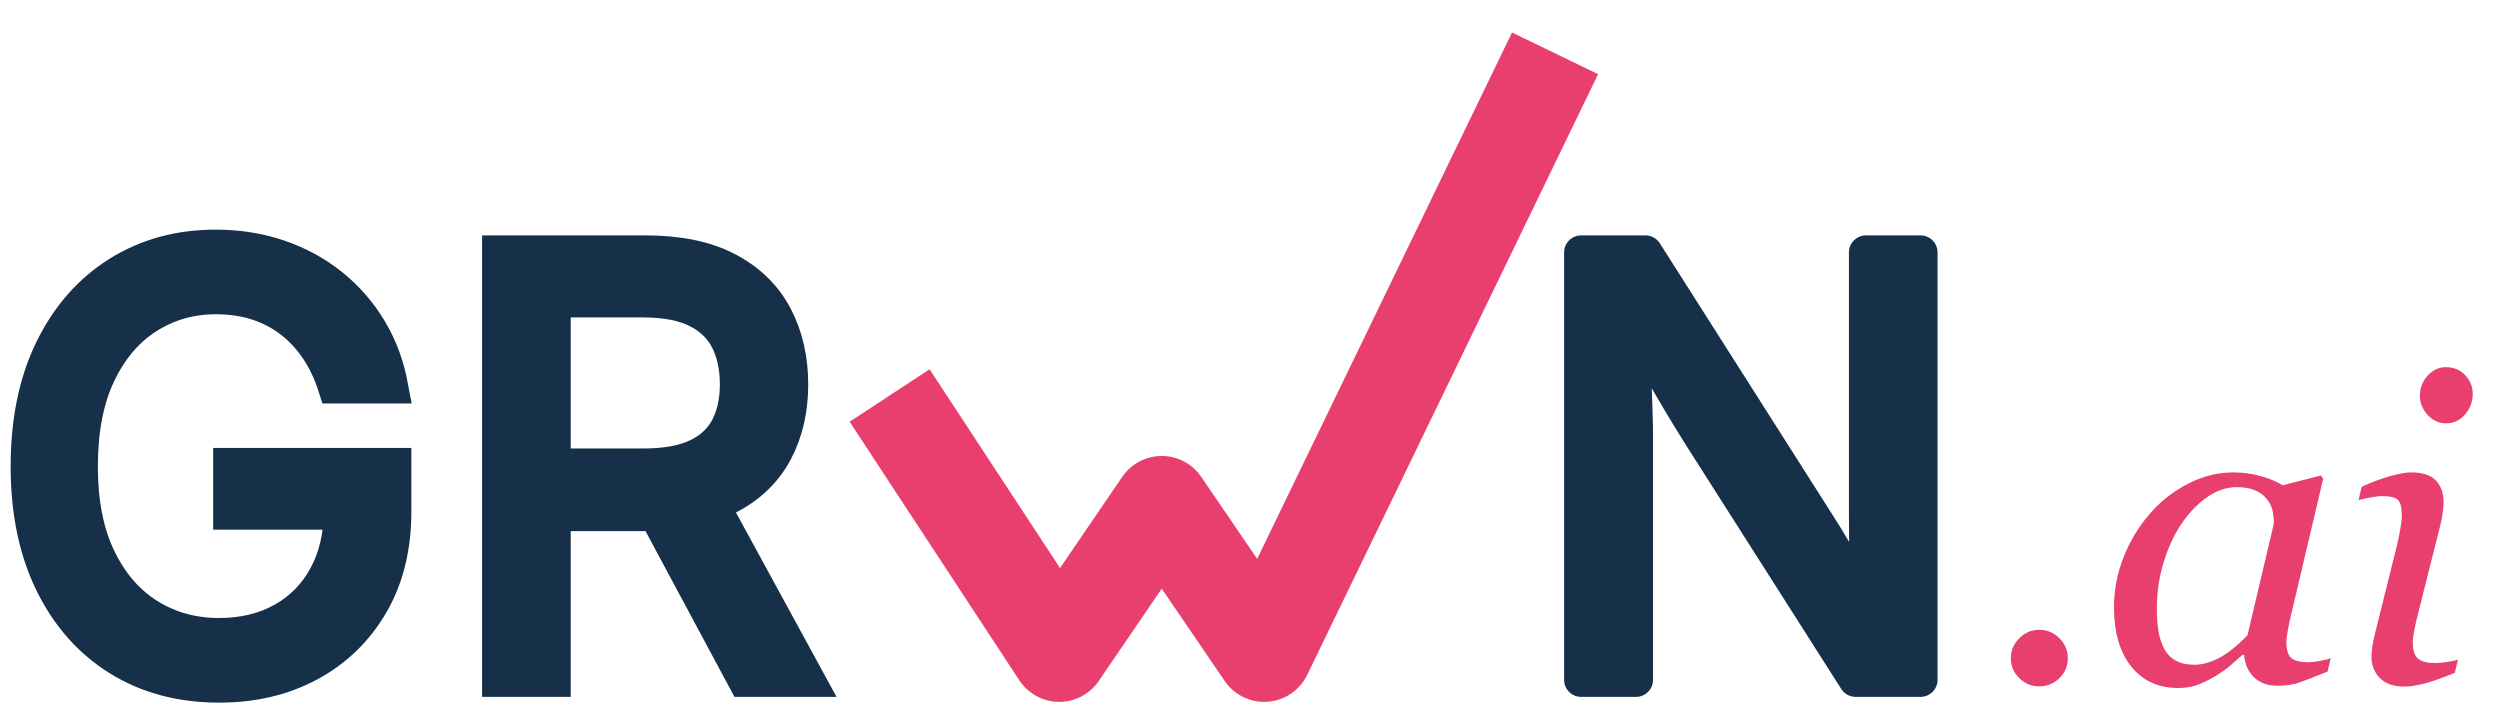
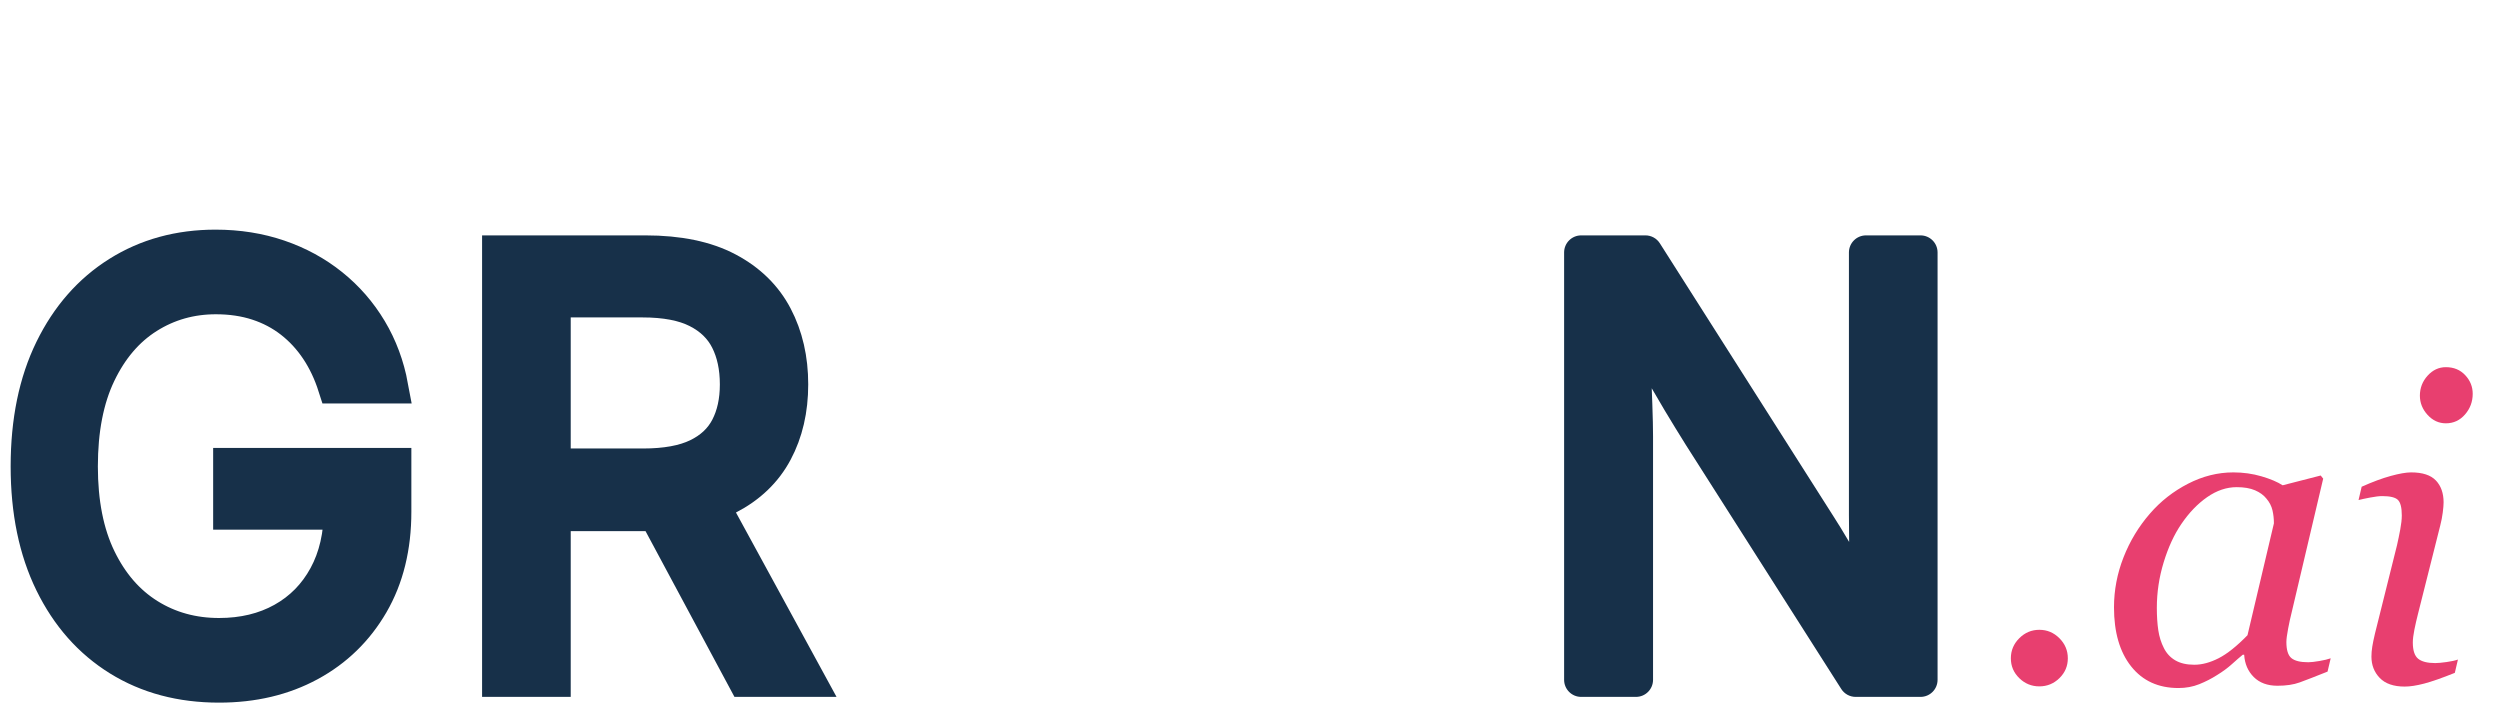
<svg xmlns="http://www.w3.org/2000/svg" viewBox="335 1820 1810 525" role="img" aria-label="GRWN.ai">
+   <defs>
+     <clipPath id="wgrow">
+       <rect x="135" y="50" height="116" width="0">
+         <animate attributeName="width" values="0;118;118;0;0" keyTimes="0;0.22;0.78;0.93;1" dur="6s" begin="0.2s" repeatCount="indefinite" calcMode="spline" keySplines="0.42 0 0.2 1; 0 0 1 1; 0.5 0 0.4 1; 0 0 1 1" />
+       </rect>
+     </clipPath>
+   </defs>
  <g transform="matrix(4.9452,0,0,4.9452,354.464,2312.19)">
    <g transform="matrix(1,0,0,1,-5,0)">
      <path d="M33.132,0.84C27.561,0.84 22.676,-0.462 18.477,-3.065C14.277,-5.669 11.002,-9.371 8.65,-14.172C6.299,-18.973 5.123,-24.663 5.123,-31.242C5.123,-37.877 6.299,-43.595 8.65,-48.396C11.002,-53.197 14.249,-56.899 18.393,-59.503C22.536,-62.106 27.281,-63.408 32.628,-63.408C35.931,-63.408 39.018,-62.918 41.887,-61.938C44.757,-60.959 47.325,-59.559 49.593,-57.739C51.86,-55.92 53.743,-53.757 55.241,-51.251C56.738,-48.746 57.767,-45.981 58.327,-42.958L50.097,-42.958C49.453,-44.974 48.599,-46.779 47.535,-48.375C46.471,-49.971 45.205,-51.342 43.735,-52.49C42.265,-53.638 40.606,-54.513 38.759,-55.115C36.911,-55.717 34.882,-56.018 32.67,-56.018C29.003,-56.018 25.671,-55.073 22.676,-53.183C19.68,-51.293 17.301,-48.508 15.537,-44.827C13.773,-41.145 12.892,-36.617 12.892,-31.242C12.892,-25.923 13.78,-21.43 15.558,-17.763C17.336,-14.095 19.75,-11.31 22.802,-9.406C25.853,-7.503 29.297,-6.551 33.132,-6.551C36.659,-6.551 39.767,-7.3 42.454,-8.797C45.142,-10.295 47.234,-12.423 48.732,-15.18C50.23,-17.938 50.979,-21.192 50.979,-24.943L53.372,-24.481L34.77,-24.481L34.77,-31.452L58.789,-31.452L58.789,-24.607C58.789,-19.428 57.683,-14.935 55.472,-11.128C53.26,-7.321 50.23,-4.374 46.38,-2.289C42.531,-0.203 38.115,0.84 33.132,0.84Z" style="fill:#173049;fill-rule:nonzero;stroke:#173049;stroke-width:5px;" />
    </g>
    <path d="M69.143,0L69.143,-62.568L90.559,-62.568C95.43,-62.568 99.44,-61.736 102.589,-60.07C105.739,-58.404 108.076,-56.116 109.602,-53.204C111.128,-50.293 111.891,-46.975 111.891,-43.252C111.891,-39.529 111.128,-36.239 109.602,-33.384C108.076,-30.528 105.746,-28.296 102.61,-26.686C99.475,-25.076 95.472,-24.271 90.601,-24.271L73.594,-24.271L73.594,-31.368L90.223,-31.368C93.526,-31.368 96.179,-31.851 98.18,-32.817C100.182,-33.783 101.645,-35.154 102.568,-36.932C103.492,-38.71 103.954,-40.816 103.954,-43.252C103.954,-45.743 103.492,-47.906 102.568,-49.74C101.645,-51.573 100.175,-53.001 98.159,-54.023C96.144,-55.045 93.47,-55.556 90.139,-55.556L77.121,-55.556L77.121,0L69.143,0ZM105.088,0L89.971,-28.177L98.957,-28.177L114.326,0L105.088,0Z" style="fill:#173049;fill-rule:nonzero;stroke:#173049;stroke-width:5px;" />
  </g>
  <g transform="matrix(4.9452,0,0,4.9452,251.34,1551.75)">
-     <path d="M141.307,115.988L166.148,153.841C167.43,155.794 169.602,156.979 171.938,157C174.275,157.02 176.467,155.874 177.784,153.943L187,140.426L196.216,153.943C197.624,156.007 200.024,157.165 202.516,156.981C205.007,156.797 207.212,155.299 208.3,153.051L250.885,65.105L238.284,59.003L200.971,136.064L192.784,124.057C191.48,122.144 189.315,121 187,121C184.685,121 182.52,122.144 181.216,124.057L172.111,137.411L153.012,108.307L141.307,115.988Z" style="fill:#E83F6F;fill-rule:nonzero;" />
+     <path clip-path="url(#wgrow)" d="M141.307,115.988L166.148,153.841C167.43,155.794 169.602,156.979 171.938,157C174.275,157.02 176.467,155.874 177.784,153.943L187,140.426L196.216,153.943C197.624,156.007 200.024,157.165 202.516,156.981C205.007,156.797 207.212,155.299 208.3,153.051L250.885,65.105L238.284,59.003L200.971,136.064L192.784,124.057C191.48,122.144 189.315,121 187,121C184.685,121 182.52,122.144 181.216,124.057L172.111,137.411L153.012,108.307L141.307,115.988Z" style="fill:#E83F6F;fill-rule:nonzero;" />
  </g>
  <g transform="matrix(4.9452,0,0,4.9452,1442.4,2312.19)">
    <path d="M7.559,0L7.559,-62.568L16.965,-62.568L42.412,-22.55C43.084,-21.514 43.896,-20.184 44.848,-18.561C45.799,-16.937 46.828,-15.103 47.934,-13.06C49.04,-11.016 50.125,-8.832 51.188,-6.509L50.055,-6.509C49.803,-8.916 49.621,-11.219 49.509,-13.417C49.397,-15.614 49.327,-17.637 49.299,-19.484C49.271,-21.332 49.257,-22.9 49.257,-24.188L49.257,-62.568L57.235,-62.568L57.235,0L47.745,0L25.069,-35.609C24.034,-37.261 22.991,-38.962 21.941,-40.711C20.891,-42.461 19.694,-44.533 18.351,-46.926C17.007,-49.32 15.341,-52.28 13.354,-55.808L14.823,-55.808C14.963,-52.7 15.089,-49.831 15.201,-47.199C15.313,-44.568 15.404,-42.272 15.474,-40.313C15.544,-38.353 15.579,-36.813 15.579,-35.693L15.579,0L7.559,0Z" style="fill:#173049;fill-rule:nonzero;" />
  </g>
  <g transform="matrix(4.9452,0,0,4.9452,1442.4,2312.19)">
    <path d="M17.886,-42.685C18.569,-41.497 19.206,-40.41 19.797,-39.425C20.856,-37.661 21.907,-35.946 22.951,-34.281C22.954,-34.276 22.957,-34.271 22.961,-34.267L45.636,1.343C46.095,2.064 46.891,2.5 47.745,2.5L57.235,2.5C58.616,2.5 59.735,1.381 59.735,0L59.735,-62.568C59.735,-63.949 58.616,-65.068 57.235,-65.068L49.257,-65.068C47.876,-65.068 46.757,-63.949 46.757,-62.568L46.757,-24.188C46.757,-23.066 46.767,-21.733 46.789,-20.189C45.91,-21.683 45.152,-22.919 44.516,-23.9L19.074,-63.91C18.616,-64.631 17.82,-65.068 16.965,-65.068L7.559,-65.068C6.178,-65.068 5.059,-63.949 5.059,-62.568L5.059,0C5.059,1.381 6.178,2.5 7.559,2.5L15.579,2.5C16.96,2.5 18.079,1.381 18.079,-0L18.079,-35.693C18.079,-36.835 18.044,-38.404 17.973,-40.402L17.886,-42.685ZM47.324,-8.806C46.799,-9.861 46.27,-10.882 45.735,-11.87C44.645,-13.886 43.63,-15.695 42.691,-17.296C41.762,-18.881 40.97,-20.179 40.315,-21.189C40.311,-21.196 40.307,-21.202 40.303,-21.208L15.592,-60.068L10.059,-60.068L10.059,-2.5L13.079,-2.5L13.079,-35.693C13.079,-36.792 13.044,-38.301 12.976,-40.223C12.906,-42.178 12.815,-44.468 12.703,-47.093C12.634,-48.726 12.559,-50.451 12.478,-52.267L11.176,-54.58C10.739,-55.354 10.747,-56.302 11.195,-57.069C11.643,-57.836 12.465,-58.308 13.354,-58.308L14.823,-58.308C16.16,-58.308 17.261,-57.256 17.321,-55.92L17.42,-53.681C18.6,-51.586 19.636,-49.743 20.531,-48.15C21.861,-45.781 23.045,-43.73 24.085,-41.998C25.124,-40.265 26.157,-38.58 27.183,-36.944L49.117,-2.5L54.735,-2.5L54.735,-60.068L51.757,-60.068C51.757,-60.068 51.757,-24.187 51.757,-24.188C51.757,-22.91 51.771,-21.355 51.799,-19.522C51.826,-17.702 51.895,-15.709 52.006,-13.544C52.062,-12.444 52.136,-11.318 52.228,-10.164C52.642,-9.313 53.053,-8.441 53.462,-7.549C53.816,-6.776 53.752,-5.874 53.292,-5.158C52.832,-4.442 52.04,-4.009 51.188,-4.009L50.055,-4.009C48.775,-4.009 47.701,-4.976 47.568,-6.249C47.478,-7.114 47.396,-7.967 47.324,-8.806Z" style="fill:#173049;fill-rule:nonzero;" />
  </g>
  <g transform="matrix(1.02778,0,0,1.02778,1771.89,2313.92)">
    <path d="M58.594,-16.846C58.594,-11.377 56.616,-6.714 52.661,-2.856C48.706,1.001 43.994,2.93 38.525,2.93C33.057,2.93 28.345,1.001 24.39,-2.856C20.435,-6.714 18.457,-11.377 18.457,-16.846C18.457,-22.314 20.435,-27.026 24.39,-30.981C28.345,-34.937 33.057,-36.914 38.525,-36.914C43.994,-36.914 48.706,-34.937 52.661,-30.981C56.616,-27.026 58.594,-22.314 58.594,-16.846Z" style="fill:#E83F6F;fill-rule:nonzero;" />
    <path d="M182.813,-19.336L181.787,-19.336C179.639,-17.578 177.075,-15.356 174.097,-12.671C171.118,-9.985 167.627,-7.422 163.623,-4.98C159.814,-2.539 155.664,-0.415 151.172,1.392C146.68,3.198 141.797,4.102 136.523,4.102C122.363,4.102 111.255,-0.977 103.198,-11.133C95.142,-21.289 91.113,-35.156 91.113,-52.734C91.113,-64.844 93.359,-76.611 97.852,-88.037C102.344,-99.463 108.545,-109.717 116.455,-118.799C123.975,-127.49 132.91,-134.497 143.262,-139.819C153.613,-145.142 164.258,-147.803 175.195,-147.803C182.129,-147.803 188.745,-146.875 195.044,-145.02C201.343,-143.164 206.299,-141.064 209.912,-138.721L236.719,-145.605L238.477,-143.408L216.211,-48.926C215.43,-45.898 214.624,-42.212 213.794,-37.866C212.964,-33.521 212.549,-30.322 212.549,-28.271C212.549,-22.705 213.721,-18.945 216.064,-16.992C218.408,-15.039 222.363,-14.063 227.93,-14.063C229.785,-14.063 232.422,-14.355 235.84,-14.941C239.258,-15.527 241.895,-16.162 243.75,-16.846L241.553,-7.471C232.764,-3.955 226.221,-1.416 221.924,0.146C217.627,1.709 212.402,2.49 206.25,2.49C199.219,2.49 193.652,0.439 189.551,-3.662C185.449,-7.764 183.203,-12.988 182.813,-19.336ZM203.76,-111.914C203.76,-115.137 203.418,-118.213 202.734,-121.143C202.051,-124.072 200.635,-126.807 198.486,-129.346C196.533,-131.787 193.848,-133.74 190.43,-135.205C187.012,-136.67 182.715,-137.402 177.539,-137.402C170.41,-137.402 163.477,-135.059 156.738,-130.371C150,-125.684 143.945,-119.385 138.574,-111.475C133.496,-104.053 129.346,-95.068 126.123,-84.521C122.9,-73.975 121.289,-63.281 121.289,-52.441C121.289,-46.484 121.631,-41.211 122.314,-36.621C122.998,-32.031 124.316,-27.832 126.27,-24.023C128.125,-20.313 130.811,-17.432 134.326,-15.381C137.842,-13.33 142.285,-12.305 147.656,-12.305C153.125,-12.305 158.862,-13.843 164.868,-16.919C170.874,-19.995 177.637,-25.391 185.156,-33.105L203.76,-111.914Z" style="fill:#E83F6F;fill-rule:nonzero;" />
    <path d="M333.398,-15.967L331.201,-6.592C322.217,-2.979 315.039,-0.464 309.668,0.952C304.297,2.368 299.707,3.076 295.898,3.076C288.086,3.076 282.227,1.05 278.32,-3.003C274.414,-7.056 272.461,-12.061 272.461,-18.018C272.461,-20.264 272.656,-22.607 273.047,-25.049C273.438,-27.49 274.072,-30.566 274.951,-34.277L290.479,-96.533C291.26,-99.951 292.017,-103.613 292.749,-107.52C293.481,-111.426 293.848,-114.746 293.848,-117.48C293.848,-122.949 292.944,-126.587 291.138,-128.394C289.331,-130.2 285.645,-131.104 280.078,-131.104C277.93,-131.104 275.073,-130.762 271.509,-130.078C267.944,-129.395 265.234,-128.809 263.379,-128.32L265.576,-137.695C273.193,-141.113 280.029,-143.652 286.084,-145.313C292.139,-146.973 296.924,-147.803 300.439,-147.803C308.447,-147.803 314.258,-145.898 317.871,-142.09C321.484,-138.281 323.291,-133.154 323.291,-126.709C323.291,-124.951 323.096,-122.559 322.705,-119.531C322.314,-116.504 321.729,-113.477 320.947,-110.449L305.273,-48.193C304.297,-44.385 303.442,-40.649 302.71,-36.987C301.978,-33.325 301.611,-30.322 301.611,-27.979C301.611,-22.412 302.856,-18.604 305.347,-16.553C307.837,-14.502 311.865,-13.477 317.432,-13.477C319.287,-13.477 321.948,-13.721 325.415,-14.209C328.882,-14.697 331.543,-15.283 333.398,-15.967ZM343.799,-203.174C343.799,-197.607 341.992,-192.749 338.379,-188.599C334.766,-184.448 330.273,-182.373 324.902,-182.373C319.922,-182.373 315.625,-184.351 312.012,-188.306C308.398,-192.261 306.592,-196.777 306.592,-201.855C306.592,-207.227 308.398,-211.914 312.012,-215.918C315.625,-219.922 319.922,-221.924 324.902,-221.924C330.469,-221.924 335.01,-220.044 338.525,-216.284C342.041,-212.524 343.799,-208.154 343.799,-203.174Z" style="fill:#E83F6F;fill-rule:nonzero;" />
  </g>
</svg>
